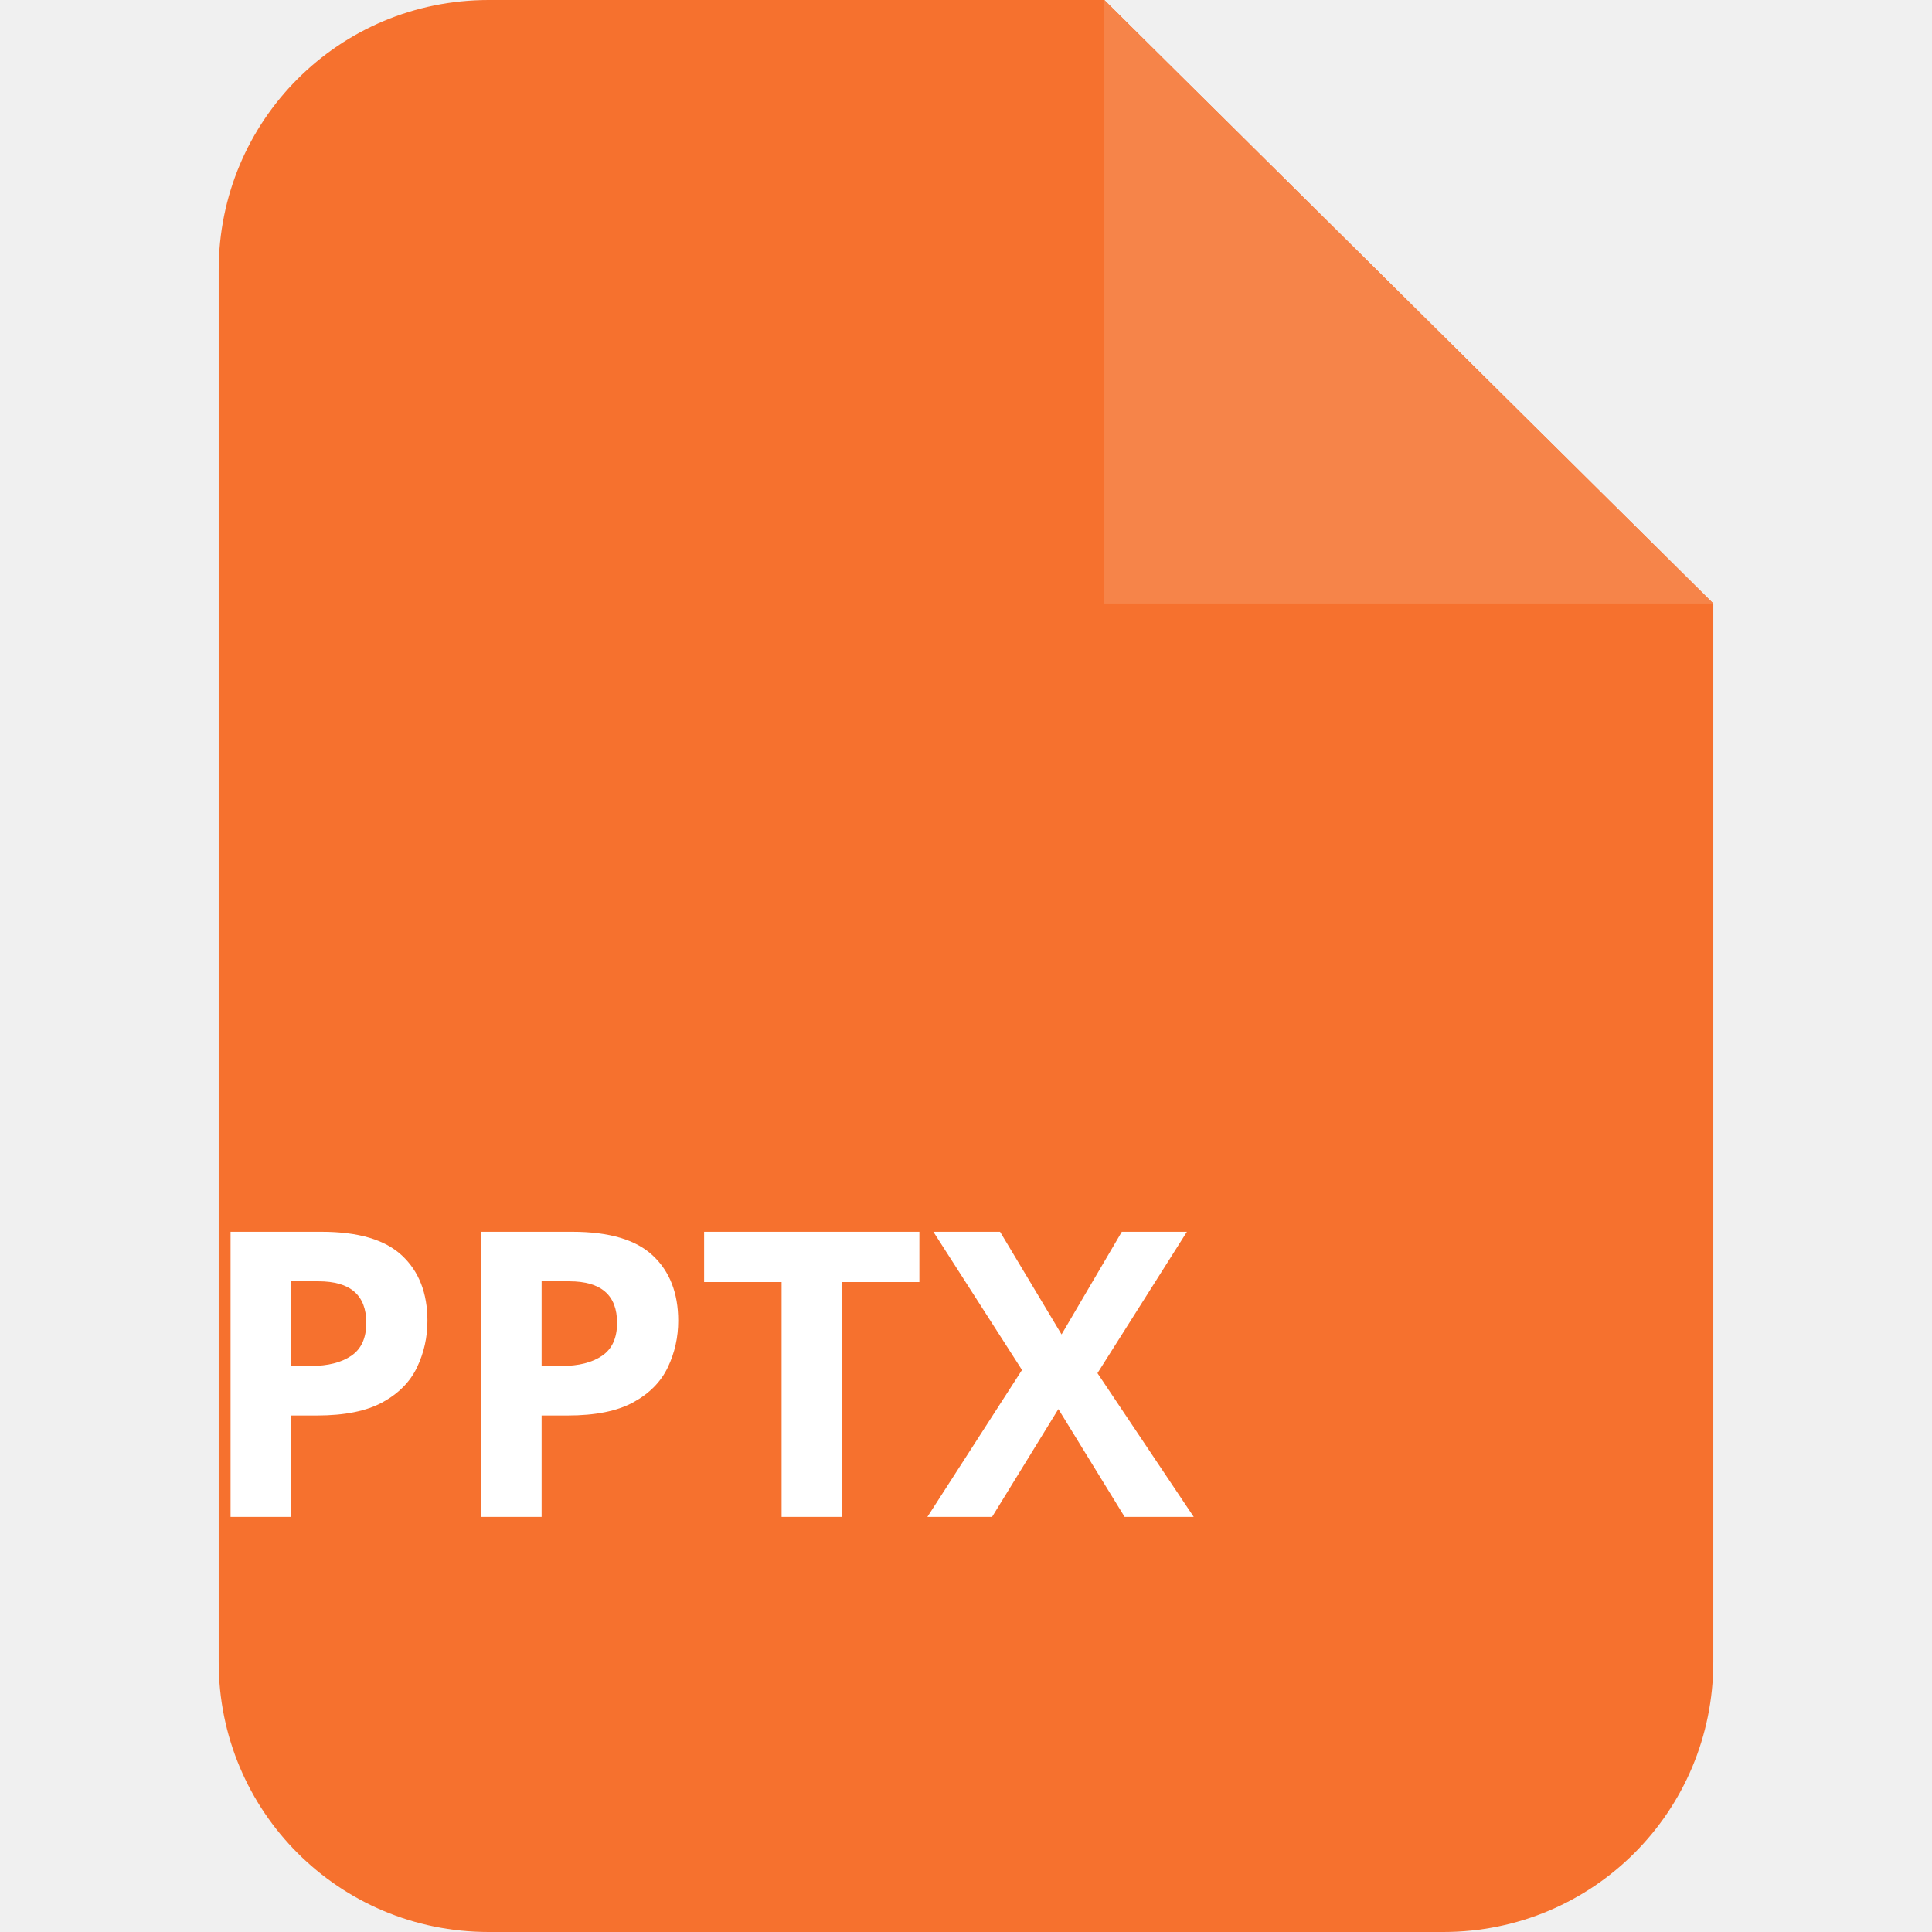
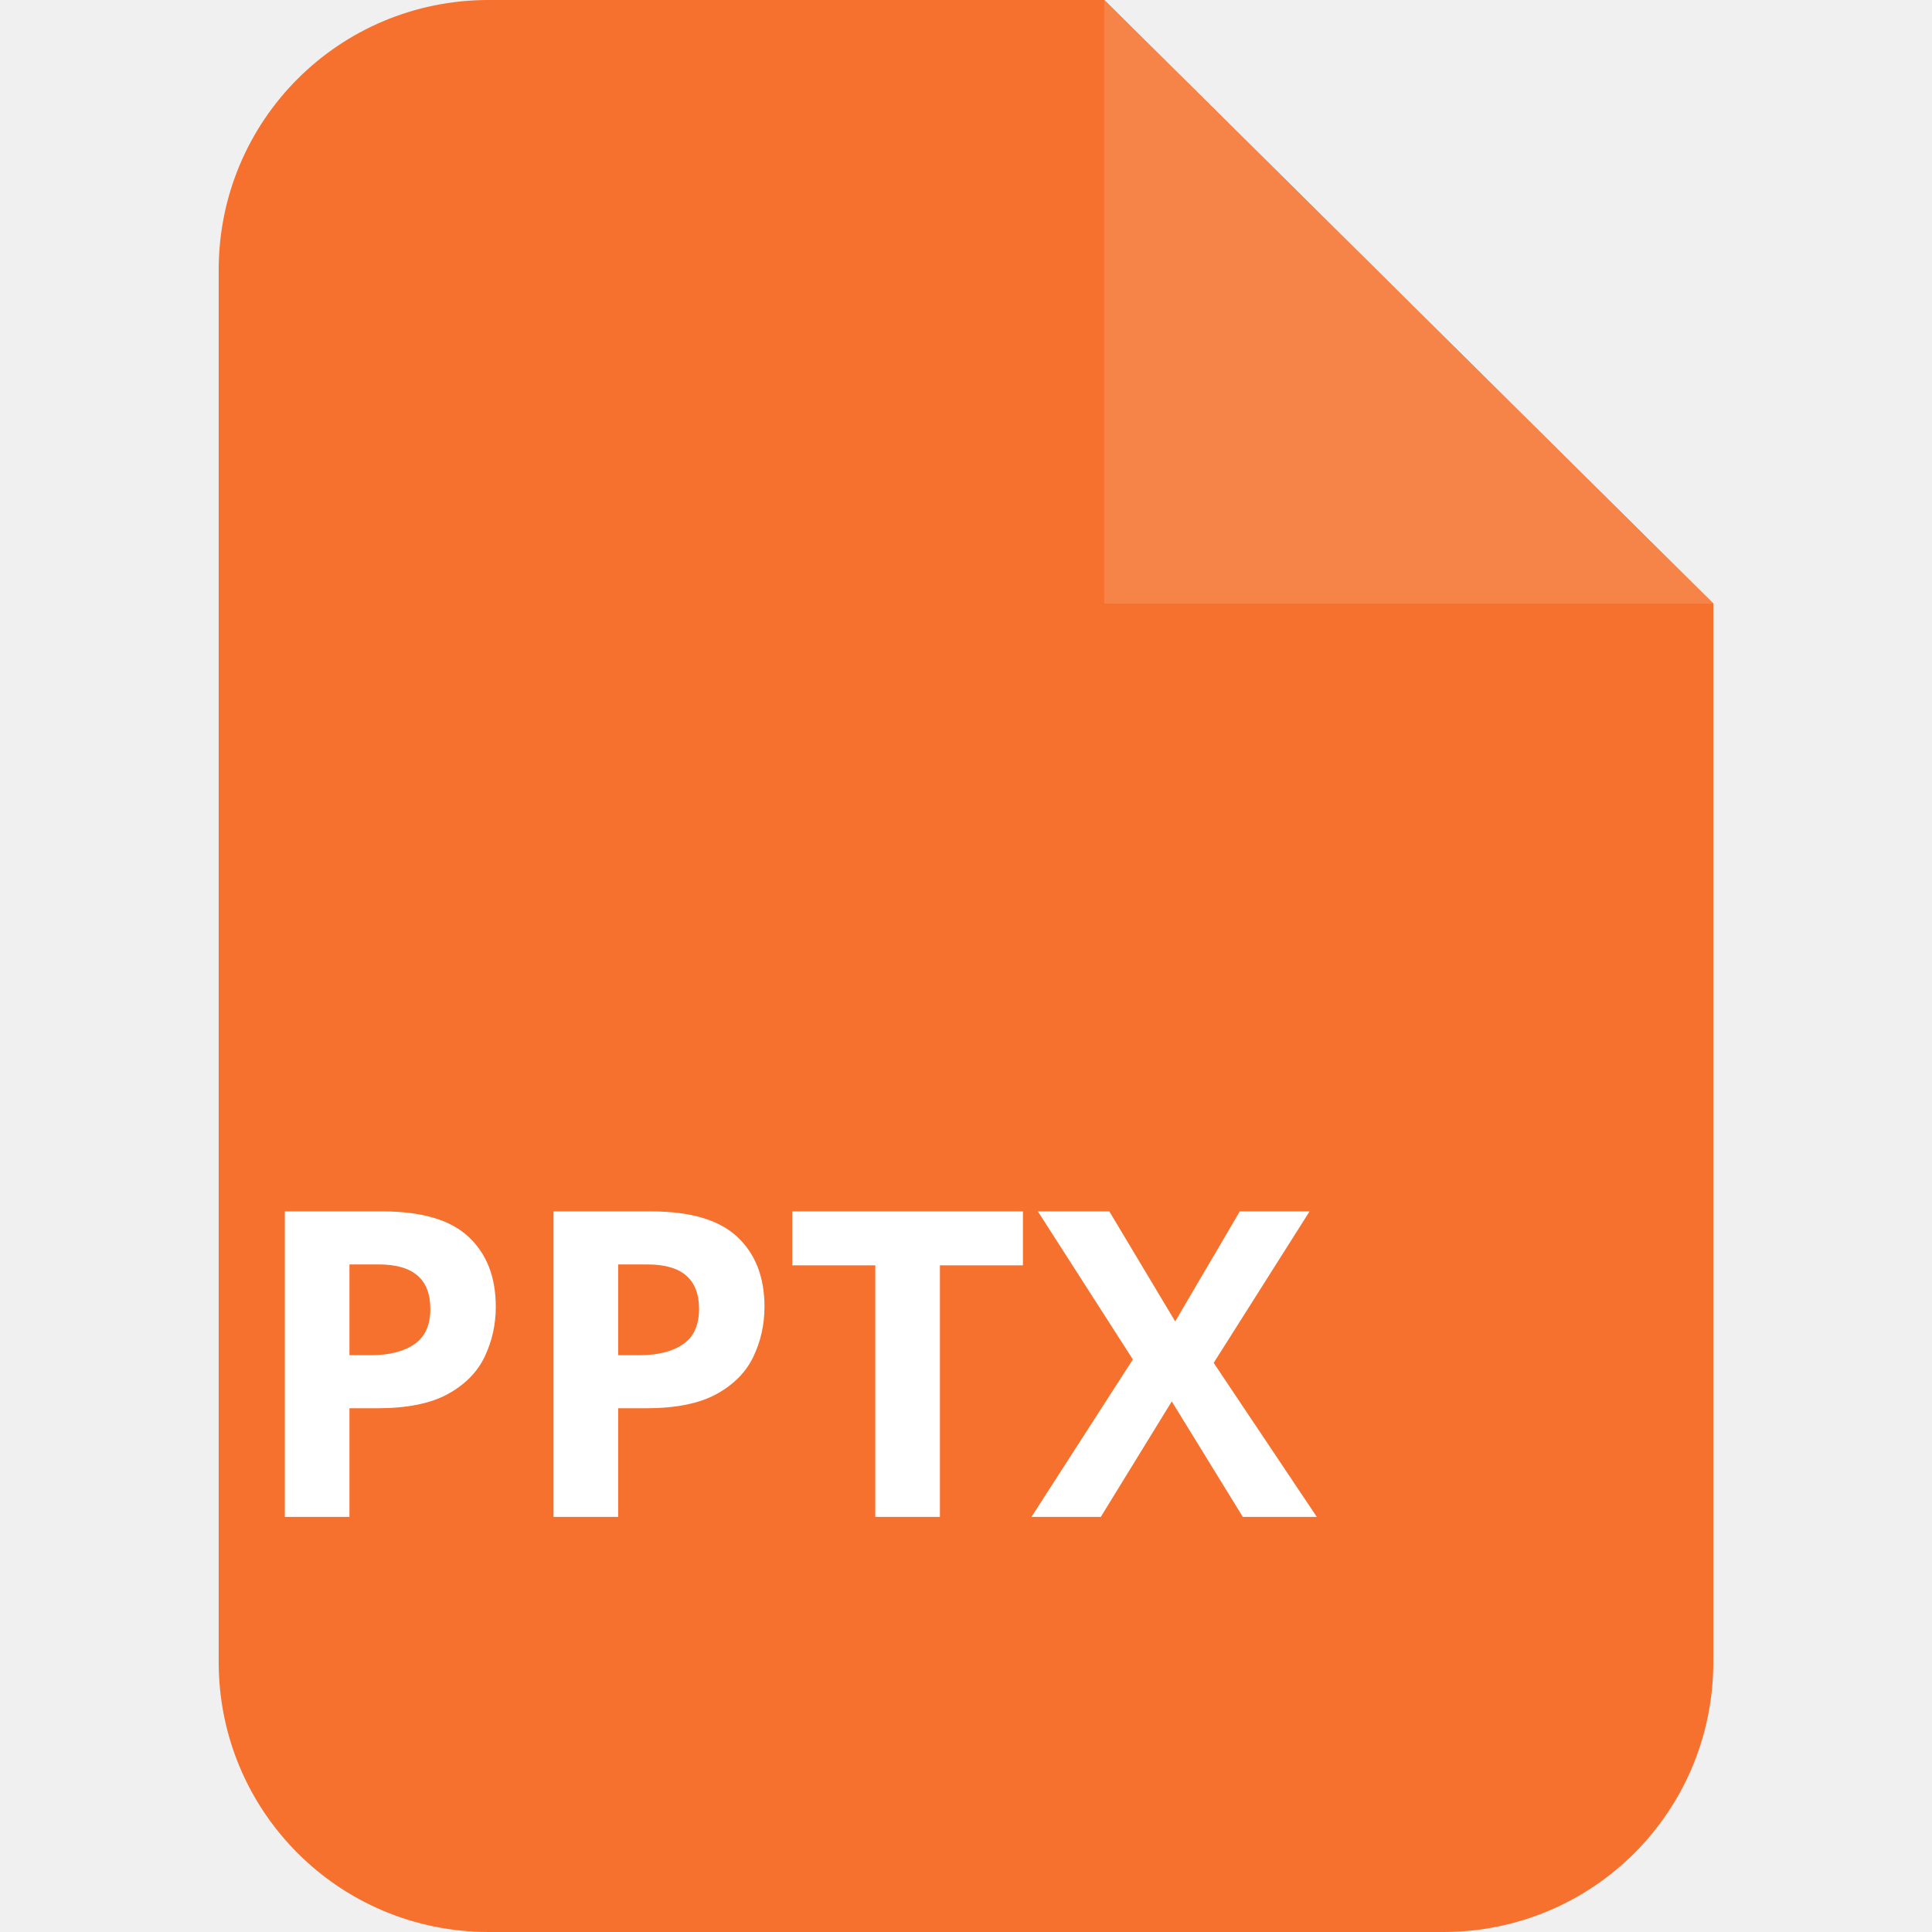
<svg xmlns="http://www.w3.org/2000/svg" width="512" height="512" viewBox="0 0 512 512" version="1.1" id="svg5">
  <defs id="defs2" />
-   <g id="layer1">
-     <path id="rect31" style="opacity:1;fill:#f6712e;fill-opacity:1" d="M 129.505,0 C 89.866,0 57.954,31.912 57.954,71.551 V 440.449 C 57.954,480.088 89.866,512 129.505,512 h 252.99 c 39.639,0 71.551,-31.912 71.551,-71.551 V 159.938 L 292.655,0 Z" />
-     <path id="rect2643" d="M 454.046,159.938 H 292.655 V 0" style="fill:#f68449;fill-opacity:1;stroke-width:0.822" />
-     <text xml:space="preserve" style="font-style:normal;font-weight:normal;font-size:105.827px;line-height:1.25;font-family:sans-serif;fill:#000000;fill-opacity:1;stroke:none" x="252.745" y="402" id="text4811">
-       <tspan id="tspan4809" x="252.745" y="402" style="font-style:normal;font-variant:normal;font-weight:bold;font-stretch:normal;font-size:105.827px;font-family:'Microsoft YaHei';-inkscape-font-specification:'Microsoft YaHei Bold';text-align:center;text-anchor:middle;fill:#ffffff">PPTX</tspan>
-     </text>
-   </g>
+   <path id="rect31" style="fill:#f6712e;fill-opacity:1" d="M 129.505,0 C 89.866,0 57.954,31.912 57.954,71.551 V 440.449 C 57.954,480.088 89.866,512 129.505,512 h 252.99 c 39.639,0 71.551,-31.912 71.551,-71.551 V 159.938 L 292.655,0 Z" />
+   <path id="rect2643" d="M 454.046,159.938 H 292.655 V 0" style="fill:#f68449;fill-opacity:1;stroke-width:0.822" />
+   <text xml:space="preserve" style="font-style:normal;font-weight:normal;font-size:113.386px;line-height:1.25;font-family:sans-serif;fill:#000000;fill-opacity:1;stroke:none" x="251.349" y="402" id="text4811">
+     <tspan id="tspan4809" x="251.349" y="402" style="font-style:normal;font-variant:normal;font-weight:bold;font-stretch:normal;font-size:113.386px;font-family:'Microsoft YaHei';-inkscape-font-specification:'Microsoft YaHei Bold';text-align:center;text-anchor:middle;fill:#ffffff">PPTX</tspan>
+   </text>
</svg>
